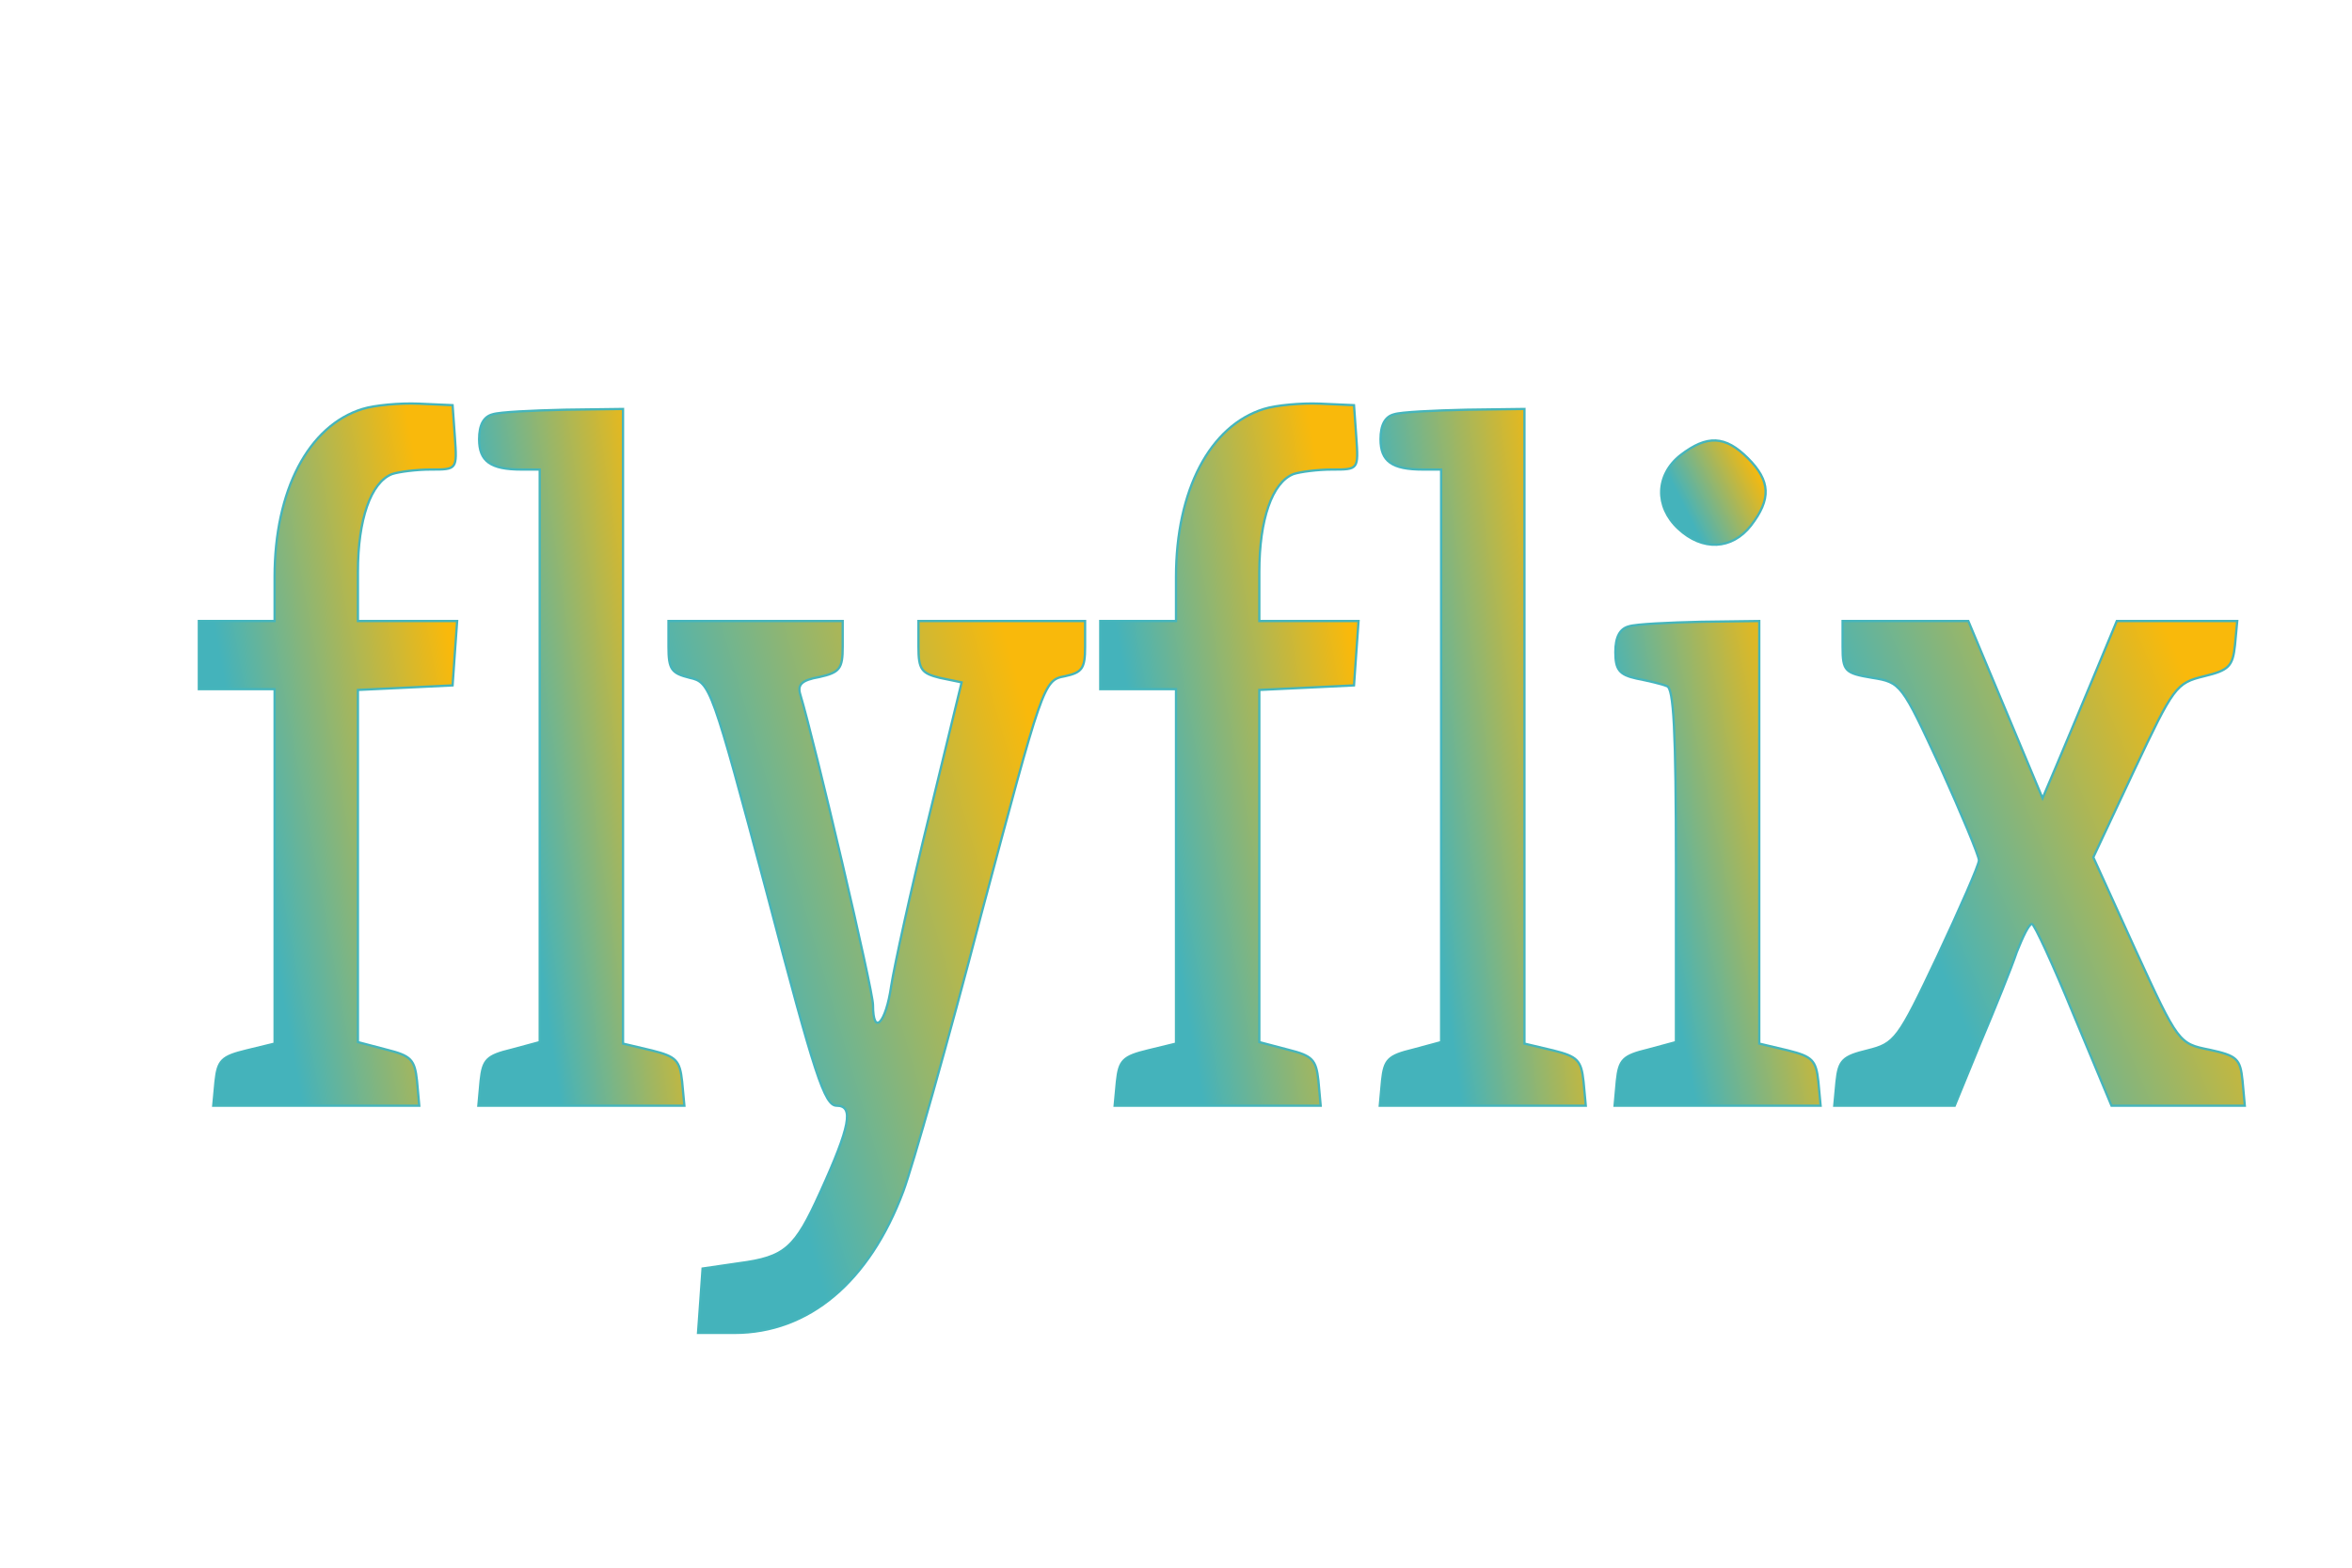
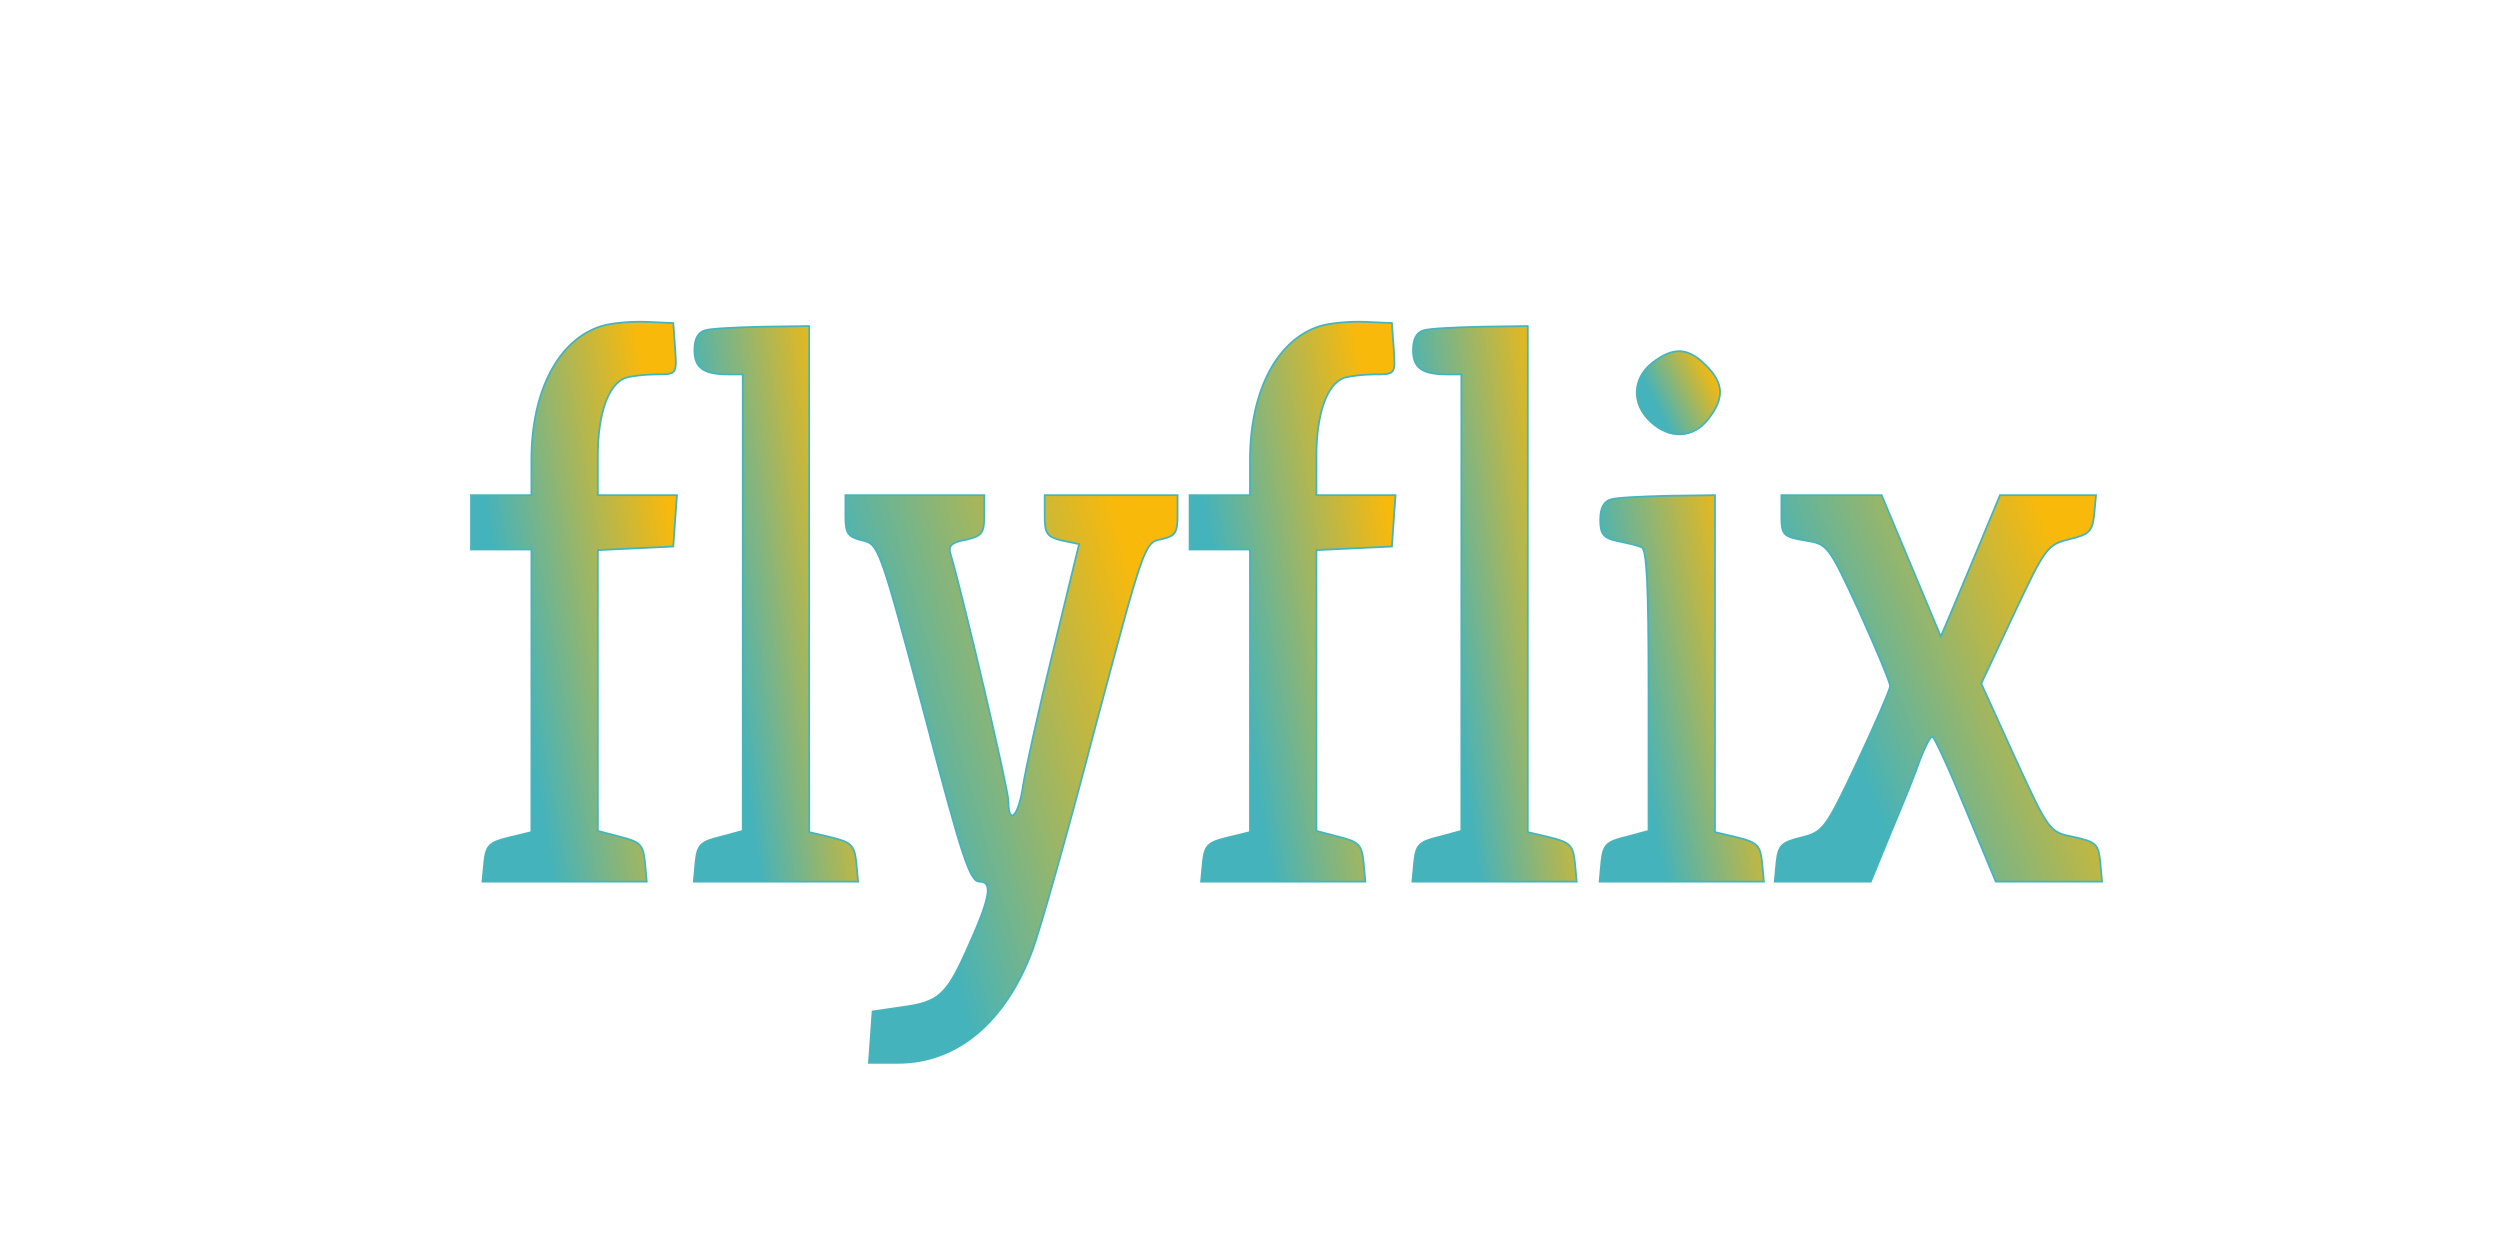
- <svg xmlns="http://www.w3.org/2000/svg" version="1.0" width="300pt" height="200pt" viewBox="0 0 300 207" preserveAspectRatio="xMidYMid meet">
+ <svg xmlns="http://www.w3.org/2000/svg" version="1.0" width="300pt" height="150pt" viewBox="0 0 300 207" preserveAspectRatio="xMidYMid meet">
  <defs>
    <linearGradient id="grad1" x1="10%" y1="50%" x2="90%" y2="90%">
      <stop stop-color="hsl(184, 47%, 50%)" offset="5%" />
      <stop stop-color="hsl(44, 95%, 51%)" offset="95%" />
    </linearGradient>
  </defs>
  <g transform="translate(0,207) scale(0.1,-0.1)" fill="url(#grad1)" stroke="rgb(69 181 188)" stroke-width="3">
    <path d="M426 1530 c-71 -22 -116 -107 -116 -222 l0 -58 -50 0 -50 0 0 -45 0 -45 50 0 50 0 0 -234 0 -234 -37 -9 c-33 -8 -38 -13 -41 -41 l-3 -32 136 0 136 0 -3 33 c-3 28 -8 33 -40 41 l-38 10 0 232 0 233 63 3 62 3 3 43 3 42 -65 0 -66 0 0 65 c0 69 17 118 45 129 9 3 32 6 51 6 35 0 35 0 32 43 l-3 42 -45 2 c-25 1 -58 -2 -74 -7z" />
    <path d="M1616 1530 c-71 -22 -116 -107 -116 -222 l0 -58 -50 0 -50 0 0 -45 0 -45 50 0 50 0 0 -234 0 -234 -37 -9 c-33 -8 -38 -13 -41 -41 l-3 -32 136 0 136 0 -3 33 c-3 28 -8 33 -40 41 l-38 10 0 232 0 233 63 3 62 3 3 43 3 42 -65 0 -66 0 0 65 c0 69 17 118 45 129 9 3 32 6 51 6 35 0 35 0 32 43 l-3 42 -45 2 c-25 1 -58 -2 -74 -7z" />
    <path d="M598 1523 c-12 -3 -18 -14 -18 -33 0 -29 15 -40 56 -40 l24 0 0 -378 0 -378 -37 -10 c-33 -8 -38 -13 -41 -41 l-3 -33 136 0 136 0 -3 32 c-3 28 -8 33 -40 41 l-38 9 0 419 0 419 -77 -1 c-43 -1 -86 -3 -95 -6z" />
    <path d="M1788 1523 c-12 -3 -18 -14 -18 -33 0 -29 15 -40 56 -40 l24 0 0 -378 0 -378 -37 -10 c-33 -8 -38 -13 -41 -41 l-3 -33 136 0 136 0 -3 32 c-3 28 -8 33 -40 41 l-38 9 0 419 0 419 -77 -1 c-43 -1 -86 -3 -95 -6z" />
    <path d="M2166 1469 c-33 -26 -34 -68 -3 -97 32 -30 71 -28 96 4 27 35 26 59 -4 89 -30 30 -54 31 -89 4z" />
    <path d="M830 1216 c0 -30 4 -35 28 -41 27 -6 29 -11 102 -285 63 -240 76 -280 92 -280 23 0 18 -27 -22 -115 -33 -73 -46 -85 -107 -93 l-48 -7 -3 -43 -3 -42 48 0 c98 0 178 67 223 187 12 32 59 197 103 366 81 303 82 309 110 314 23 5 27 10 27 39 l0 34 -110 0 -110 0 0 -34 c0 -30 4 -35 28 -41 l29 -6 -43 -177 c-24 -97 -46 -198 -50 -224 -7 -49 -24 -67 -24 -25 0 20 -77 347 -96 410 -4 13 2 19 25 23 27 6 31 11 31 40 l0 34 -115 0 -115 0 0 -34z" />
    <path d="M2098 1243 c-12 -3 -18 -14 -18 -34 0 -23 5 -30 28 -35 15 -3 33 -7 40 -10 9 -2 12 -59 12 -237 l0 -233 -37 -10 c-33 -8 -38 -13 -41 -41 l-3 -33 136 0 136 0 -3 32 c-3 28 -8 33 -40 41 l-38 9 0 279 0 279 -77 -1 c-43 -1 -86 -3 -95 -6z" />
    <path d="M2380 1216 c0 -32 3 -35 39 -41 38 -6 39 -8 90 -118 28 -62 51 -117 51 -123 0 -6 -25 -63 -55 -127 -52 -110 -56 -115 -92 -124 -33 -8 -38 -13 -41 -41 l-3 -32 79 0 80 0 34 83 c19 45 41 99 48 120 8 20 16 37 20 37 3 0 28 -54 55 -120 l50 -120 88 0 88 0 -3 33 c-3 29 -7 33 -44 41 -40 8 -41 9 -97 131 l-56 123 54 115 c52 110 55 115 92 124 33 8 38 13 41 41 l3 32 -79 0 -80 0 -32 -77 c-18 -43 -40 -96 -49 -117 l-17 -40 -49 117 -49 117 -83 0 -83 0 0 -34z" />
  </g>
</svg>
